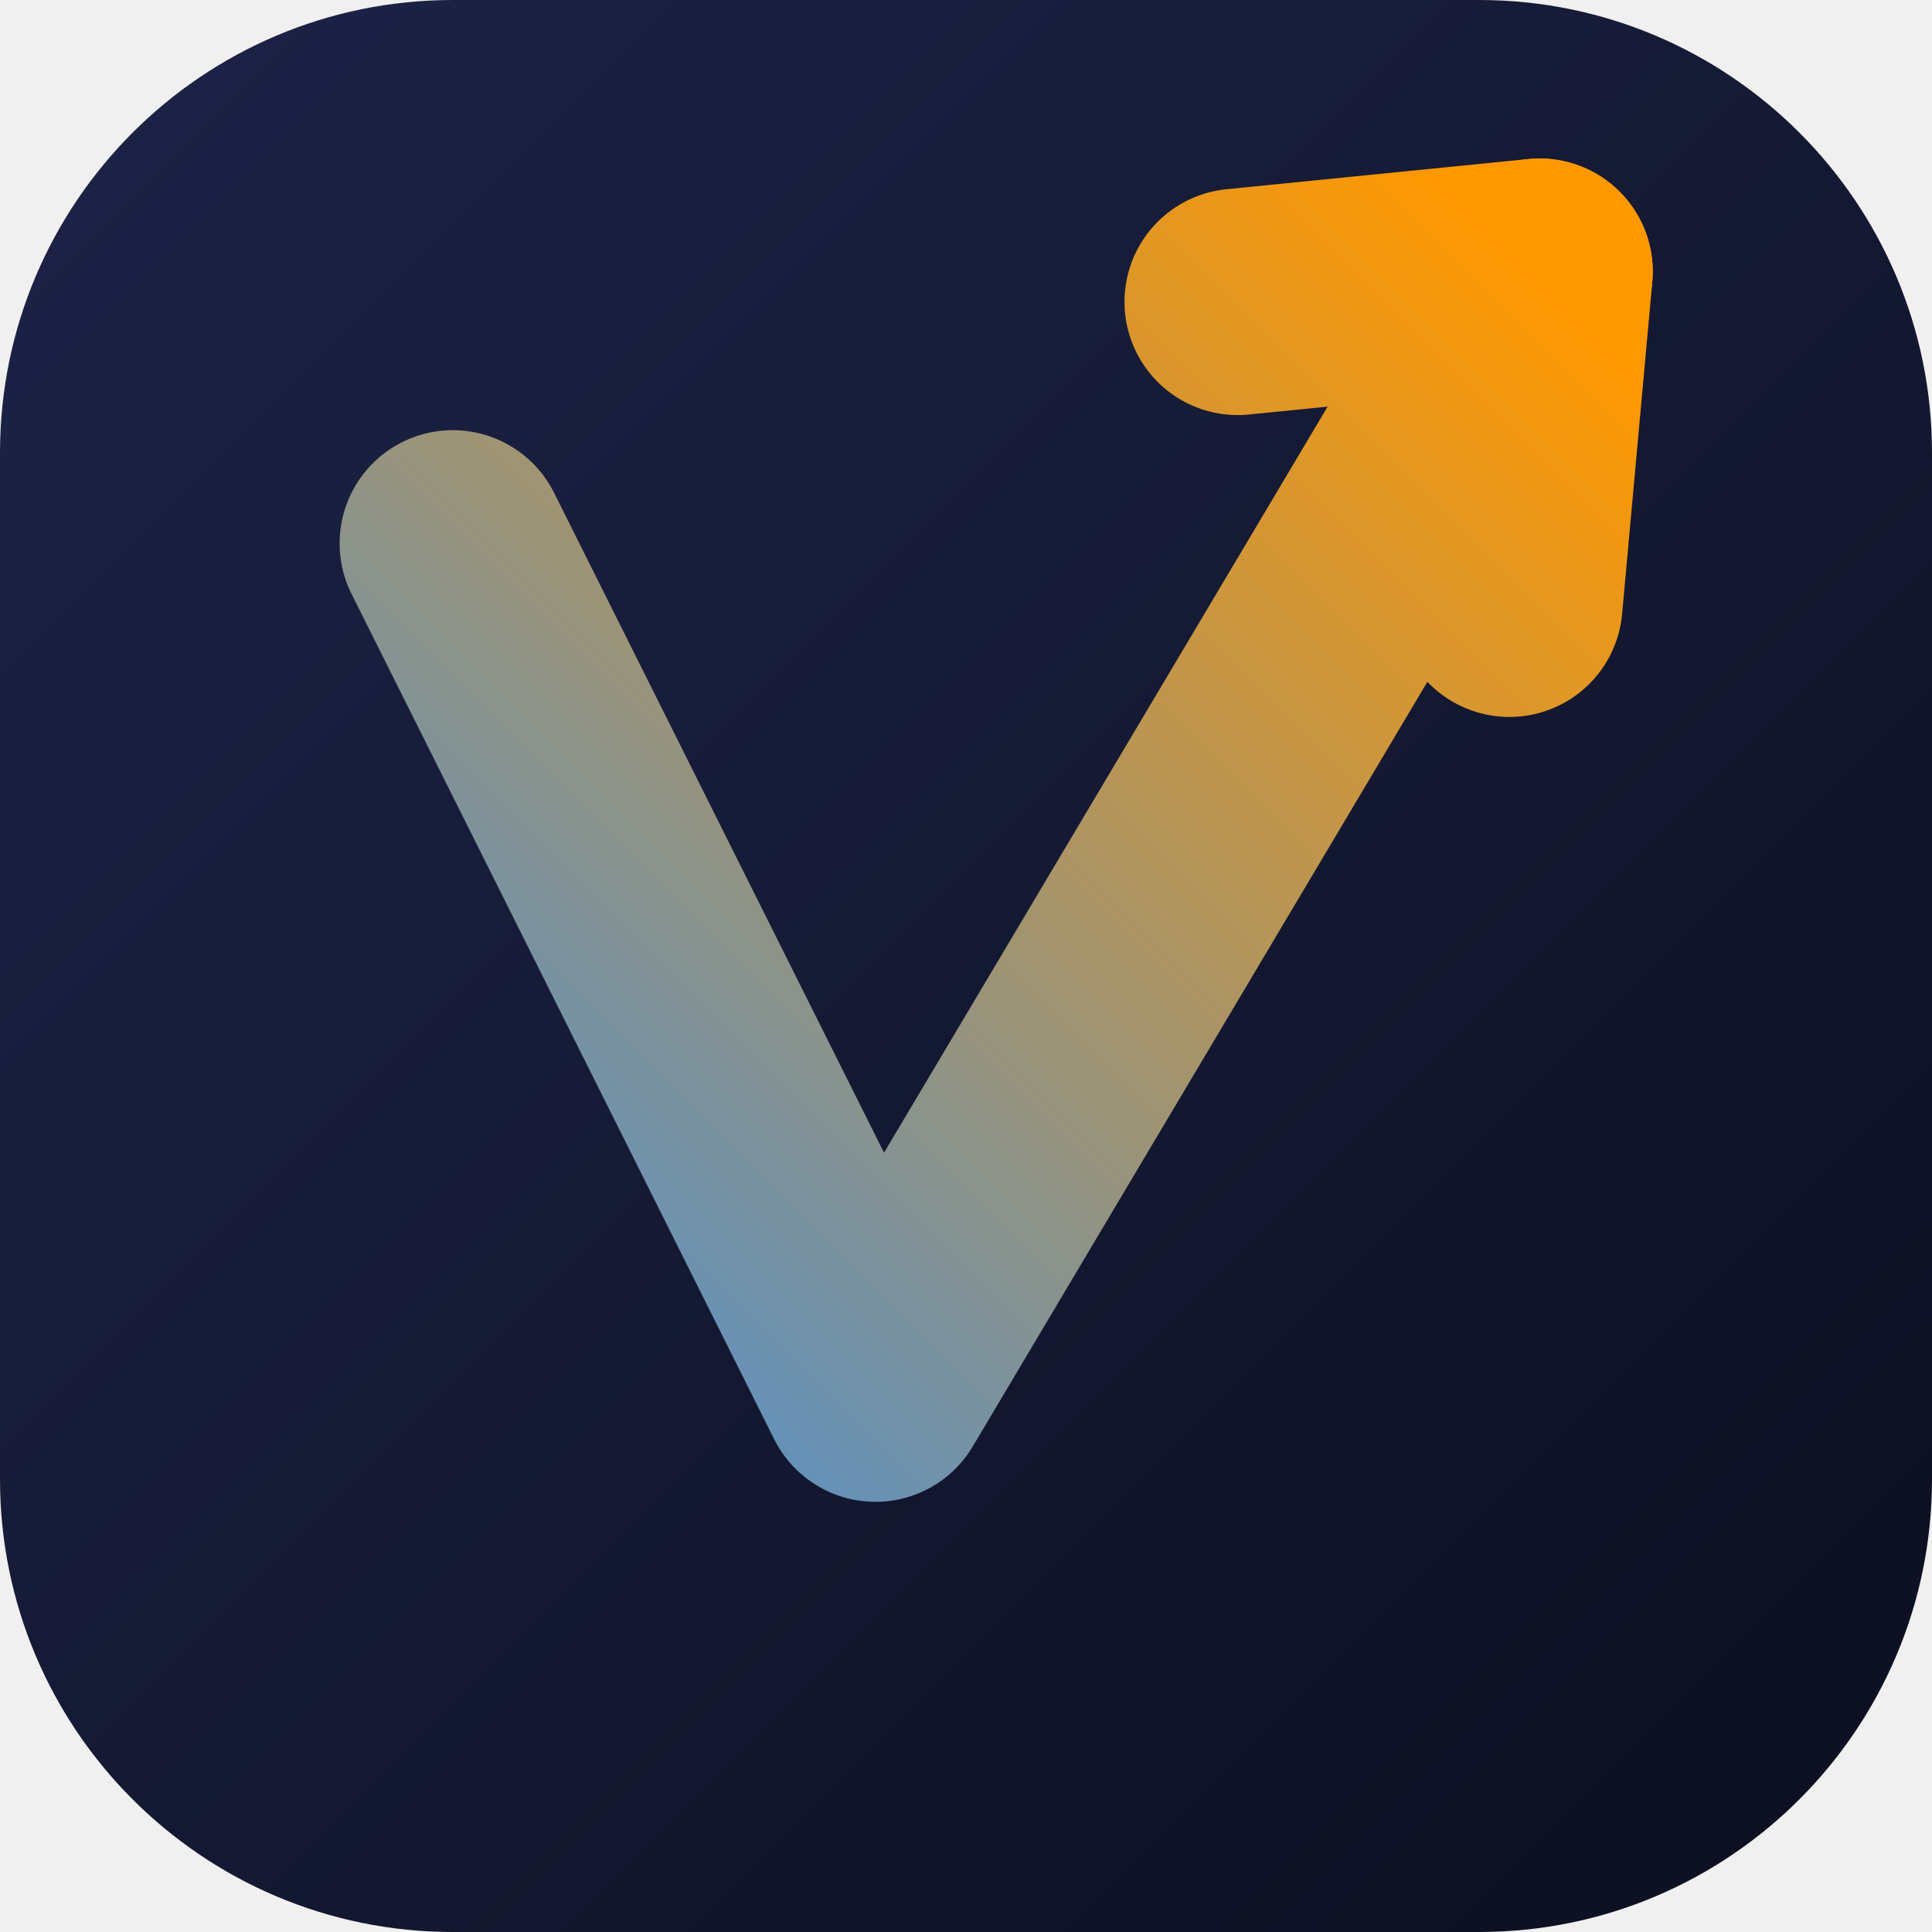
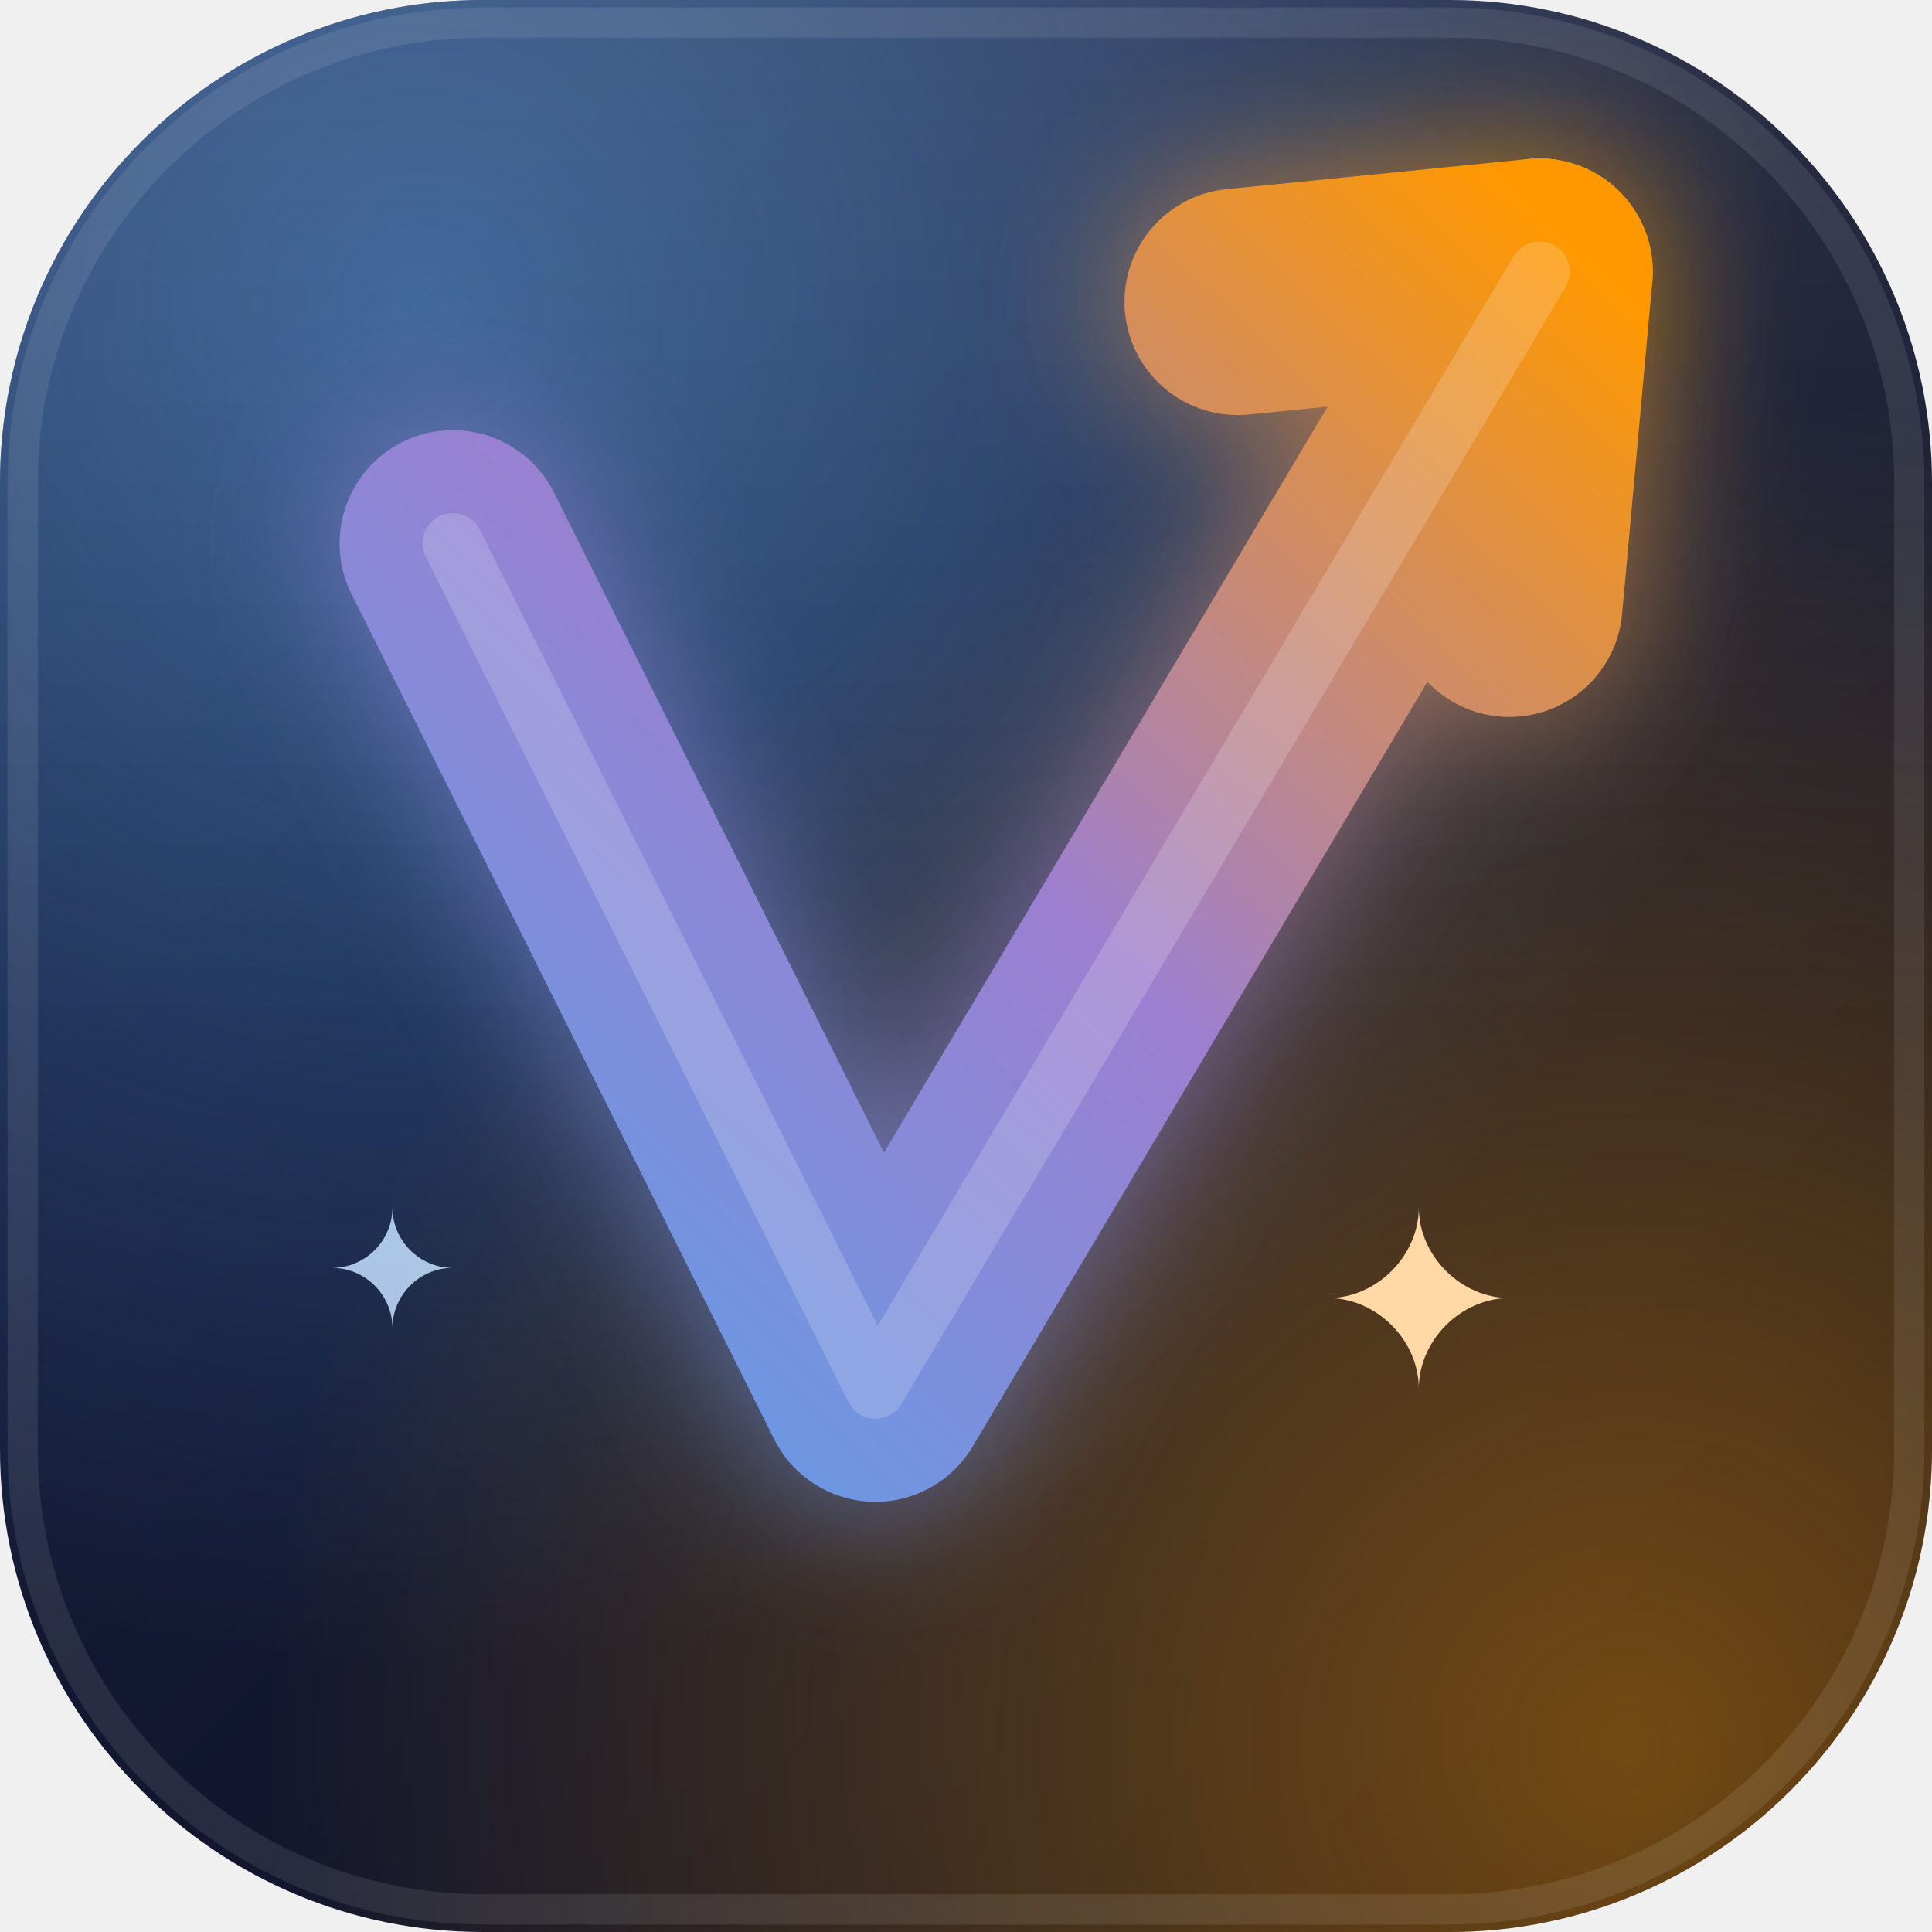
<svg xmlns="http://www.w3.org/2000/svg" viewBox="0 0 64 64" width="64" height="64" fill="none">
  <defs>
-     <linearGradient id="vauntd-stroke" x1="14" y1="48" x2="52" y2="10" gradientUnits="userSpaceOnUse">
-       <stop offset="0" stop-color="#4a90d9" />
+     <clipPath id="round">
+       <rect width="64" height="64" rx="16" />
+     </clipPath>
+     <linearGradient id="tile" x1="0" y1="0" x2="64" y2="64" gradientUnits="userSpaceOnUse">
+       <stop offset="0" stop-color="#1a2144" />
+       <stop offset="1" stop-color="#0b0e1c" />
+     </linearGradient>
+     <radialGradient id="glowBlue" cx="0.22" cy="0.16" r="0.7">
+       <stop offset="0" stop-color="#4a90d9" stop-opacity="0.55" />
+       <stop offset="1" stop-color="#4a90d9" stop-opacity="0" />
+     </radialGradient>
+     <radialGradient id="glowOrange" cx="0.84" cy="0.9" r="0.7">
+       <stop offset="0" stop-color="#ff9800" stop-opacity="0.42" />
+       <stop offset="1" stop-color="#ff9800" stop-opacity="0" />
+     </radialGradient>
+     <linearGradient id="sheen" x1="0" y1="0" x2="0" y2="34" gradientUnits="userSpaceOnUse">
+       <stop offset="0" stop-color="#ffffff" stop-opacity="0.10" />
+       <stop offset="1" stop-color="#ffffff" stop-opacity="0" />
+     </linearGradient>
+     <linearGradient id="stroke" x1="14" y1="48" x2="52" y2="8" gradientUnits="userSpaceOnUse">
+       <stop offset="0" stop-color="#5aa0e9" />
+       <stop offset="0.5" stop-color="#9d7fd0" />
      <stop offset="1" stop-color="#ff9800" />
    </linearGradient>
-     <linearGradient id="vauntd-bg" x1="0" y1="0" x2="64" y2="64" gradientUnits="userSpaceOnUse">
-       <stop offset="0" stop-color="#1d2348" />
-       <stop offset="1" stop-color="#0c0f1f" />
-     </linearGradient>
+     <filter id="soft" x="-40%" y="-40%" width="180%" height="180%">
+       <feGaussianBlur stdDeviation="2.4" />
+     </filter>
  </defs>
-   <rect width="64" height="64" rx="15" fill="url(#vauntd-bg)" />
-   <path d="M15 18 L29 46 L51 9" stroke="url(#vauntd-stroke)" stroke-width="7.5" stroke-linecap="round" stroke-linejoin="round" />
-   <path d="M41 10 L51 9 L50 20" stroke="url(#vauntd-stroke)" stroke-width="7.5" stroke-linecap="round" stroke-linejoin="round" />
+   <g clip-path="url(#round)">
+     <rect width="64" height="64" fill="url(#tile)" />
+     <rect width="64" height="64" fill="url(#glowBlue)" />
+     <rect width="64" height="64" fill="url(#glowOrange)" />
+     <rect width="64" height="34" fill="url(#sheen)" />
+     <g filter="url(#soft)" opacity="0.65">
+       <path d="M15 18 L29 46 L51 9" stroke="url(#stroke)" stroke-width="8" stroke-linecap="round" stroke-linejoin="round" />
+       <path d="M41 10 L51 9 L50 20" stroke="url(#stroke)" stroke-width="8" stroke-linecap="round" stroke-linejoin="round" />
+     </g>
+     <path d="M15 18 L29 46 L51 9" stroke="url(#stroke)" stroke-width="7.5" stroke-linecap="round" stroke-linejoin="round" />
+     <path d="M41 10 L51 9 L50 20" stroke="url(#stroke)" stroke-width="7.5" stroke-linecap="round" stroke-linejoin="round" />
+     <path d="M15 18 L29 46 L51 9" stroke="#ffffff" stroke-opacity="0.18" stroke-width="2" stroke-linecap="round" stroke-linejoin="round" />
+     <path d="M47 40 C47 41.6 48.4 43 50 43 C48.4 43 47 44.4 47 46 C47 44.4 45.6 43 44 43 C45.6 43 47 41.6 47 40 Z" fill="#ffd8a6" />
+     <path d="M13 40 C13 41.1 13.9 42 15 42 C13.9 42 13 42.9 13 44 C13 42.9 12.1 42 11 42 C12.1 42 13 41.1 13 40 Z" fill="#bcd6f5" fill-opacity="0.9" />
+   </g>
+   <rect x="0.75" y="0.75" width="62.5" height="62.5" rx="15.25" fill="none" stroke="#ffffff" stroke-opacity="0.09" />
</svg>
